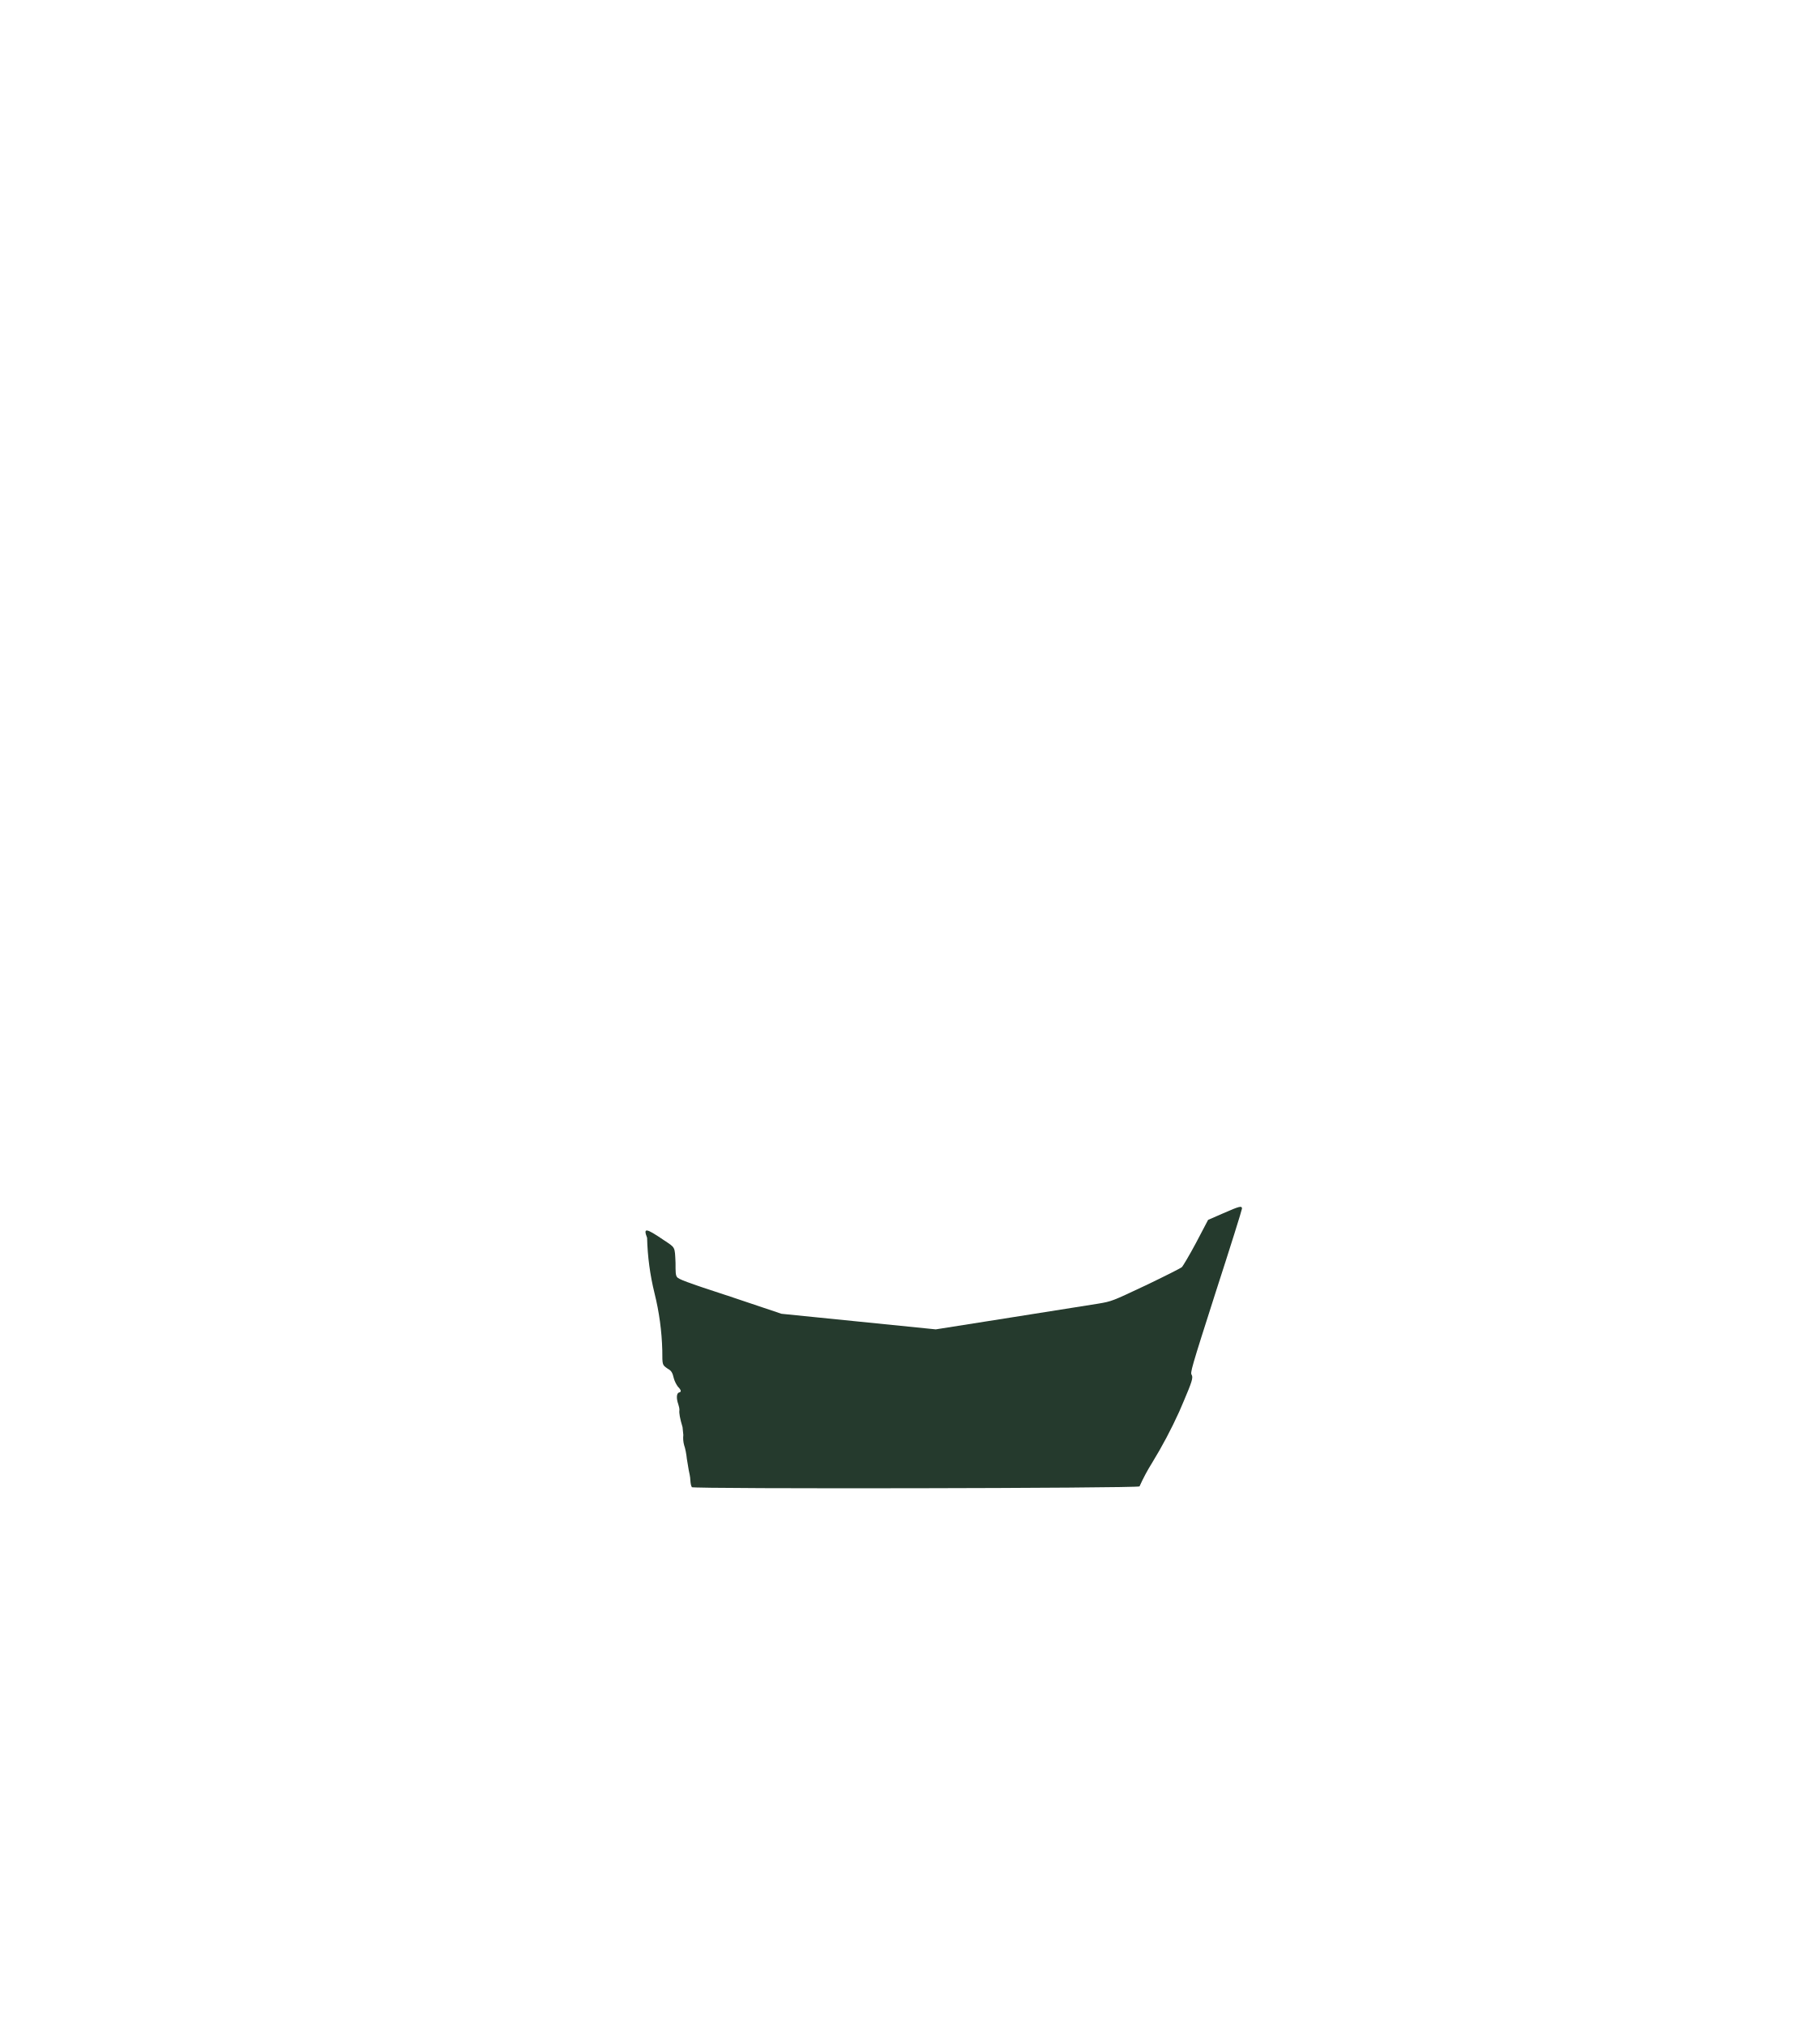
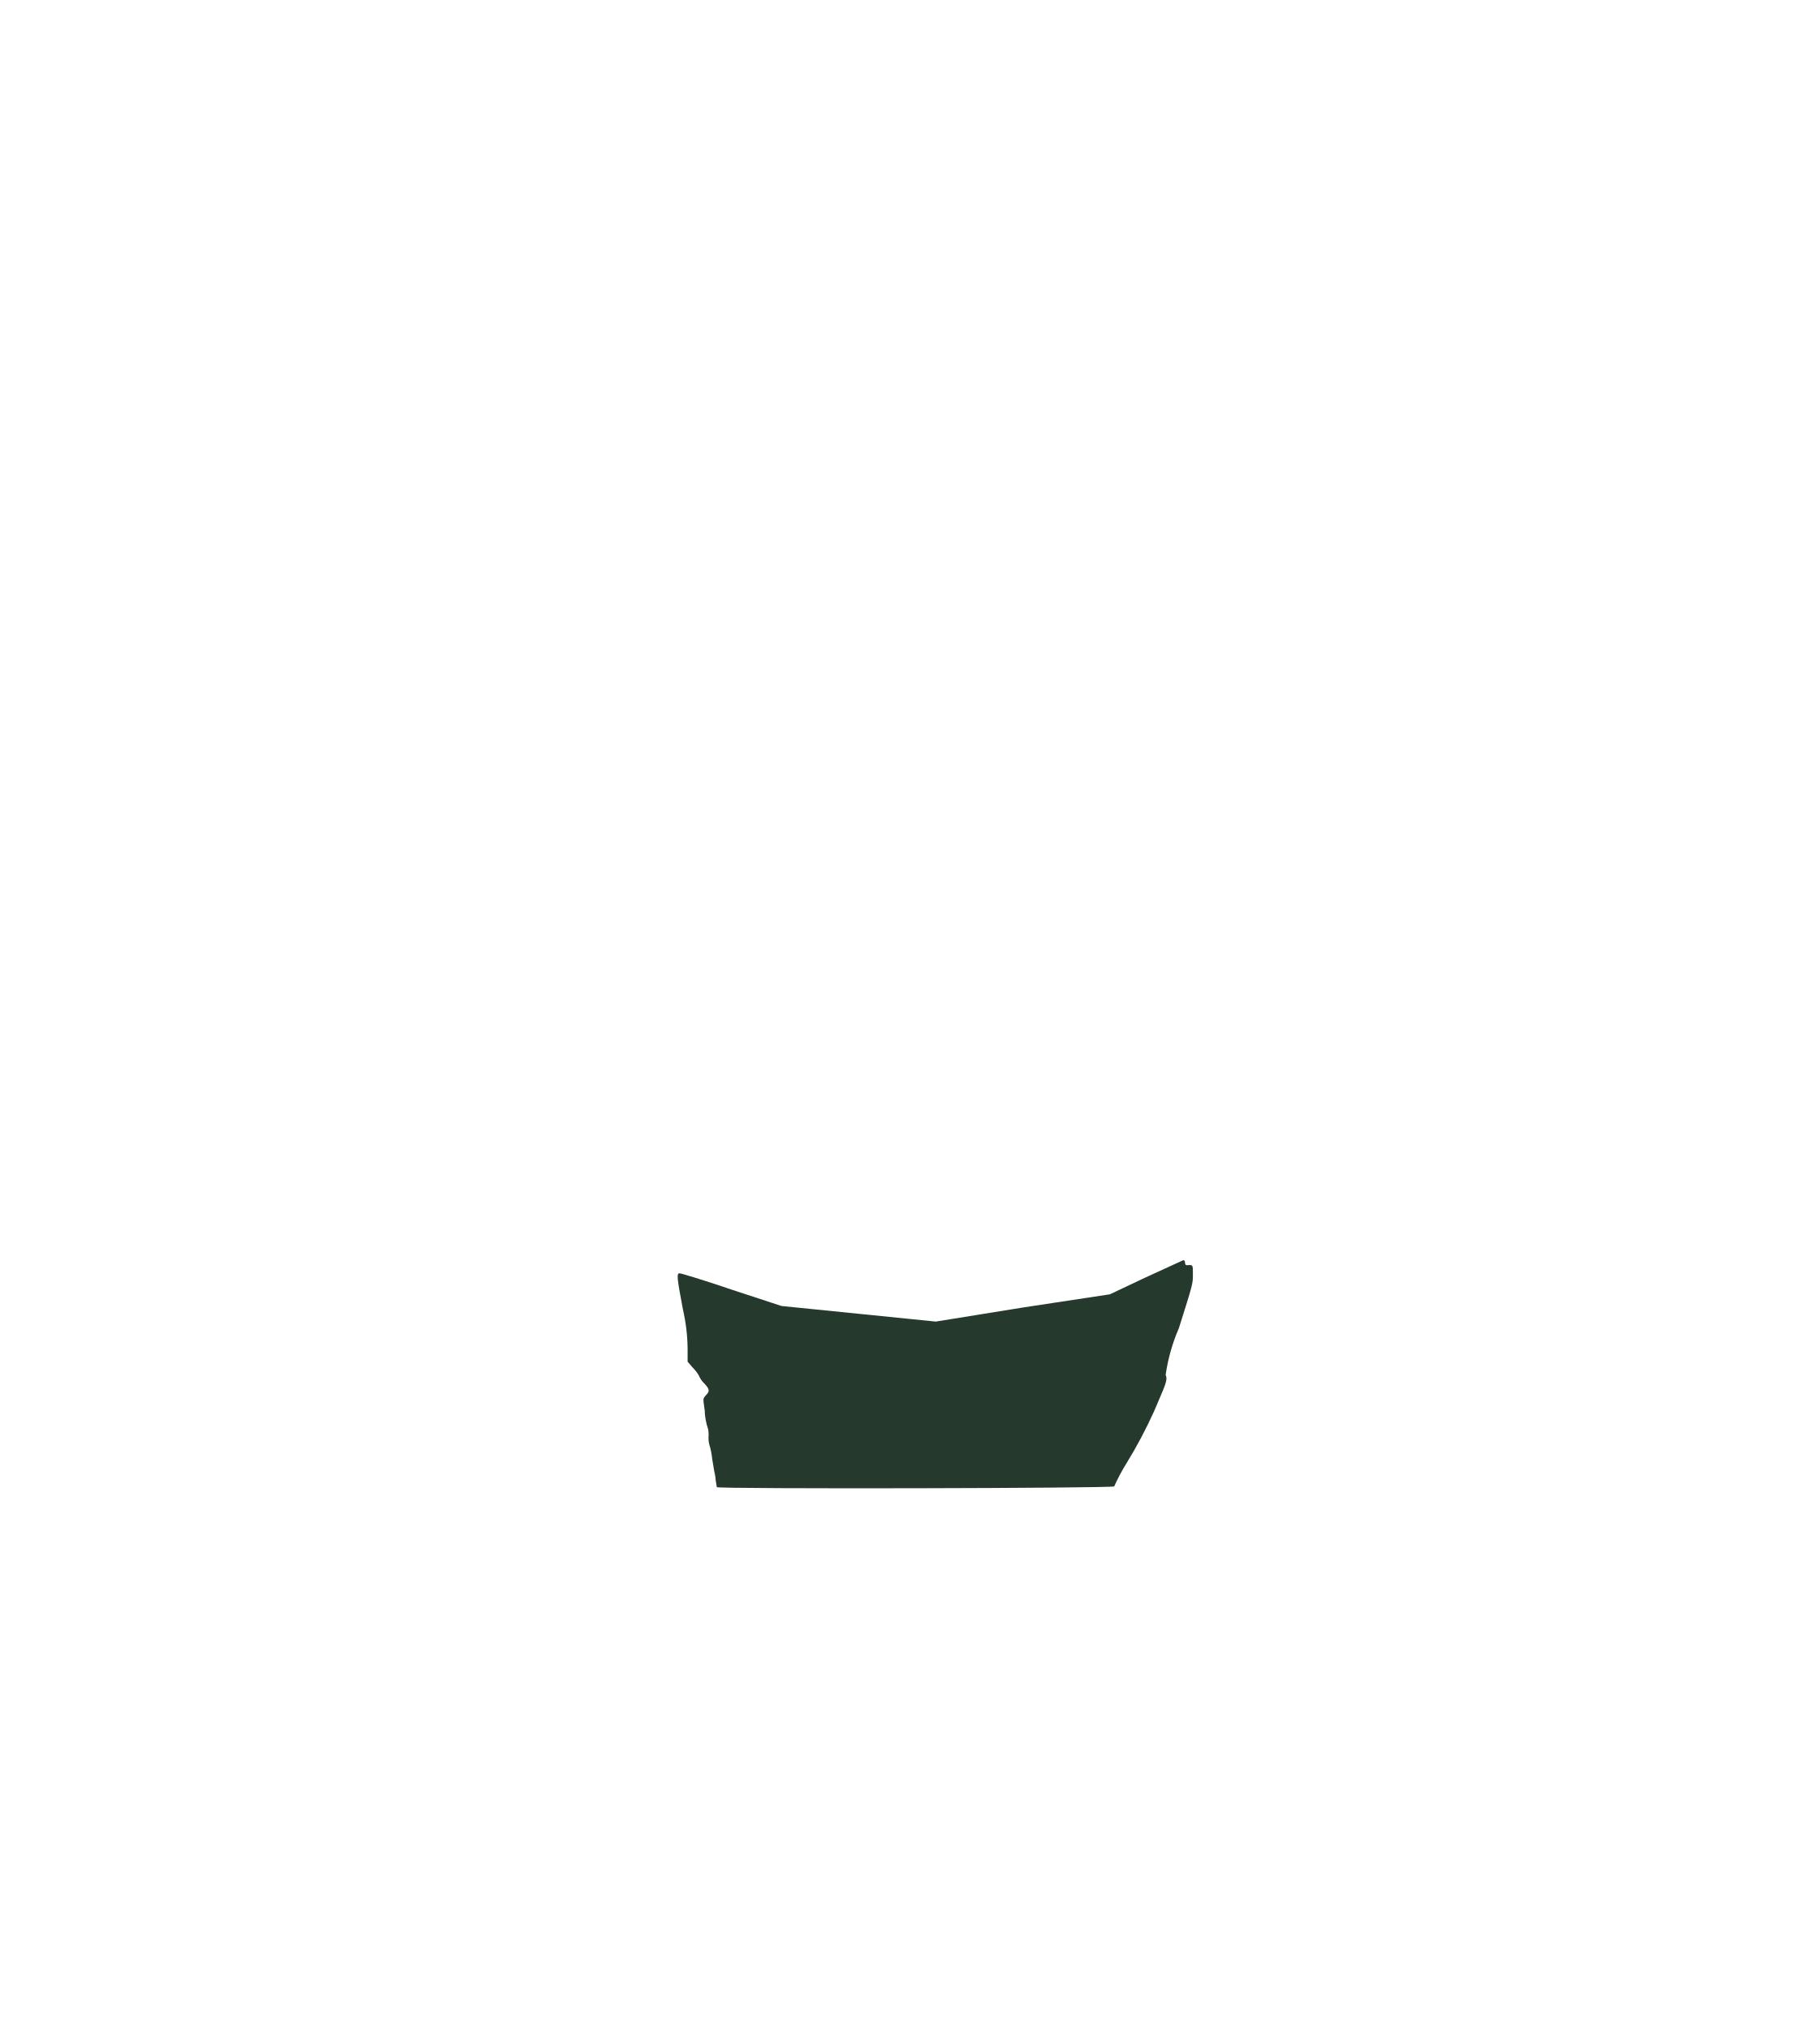
<svg xmlns="http://www.w3.org/2000/svg" viewBox="0 0 467 520">
  <style>.green{fill:#598e2f}.shield{fill:#2a321f}.outline{fill:#253a2d}.olive{fill:#2c360a}.bone{fill:#bdc6a2}.white{fill:#deeadd}.yellow{fill:#e4d841}.shadow{fill:#1e231a}.green-dark{fill:#496438}.bone-shade{fill:#91a886}.grey{fill:#6e7d68}.rim{fill:#171a12}.letter{fill:#598e2f;stroke:#2a321f;stroke-width:8.86;stroke-linejoin:miter;stroke-miterlimit:2.5;paint-order:stroke}.hole{fill:#1e231a;stroke:#2a321f;stroke-width:2.4;stroke-linejoin:miter}</style>
-   <path fill-rule="evenodd" d="M177.6 381.7q-.3-.4-.4-1.8c0-.8-.3-2-.4-2.5l-.5-3c-.1-1.1-.4-2.7-.7-3.5a7 7 0 0 1-.2-2.6l-.2-2q-1-3.3-.8-4.4 0-.6-.3-1.5c-.5-1.4-.5-2.8.2-3q1-.2-.3-1.5-.7-1-1-2c-.4-1.7-.7-2.1-1.6-2.6-1.4-1-1.4-.8-1.4-4.7a68 68 0 0 0-2-14.7 66 66 0 0 1-1.9-14.2c-1-2.6-.4-2.6 4.3.6 3 2 2.8 1.6 3 5.8 0 2.4 0 3.2.4 3.7s2 1.2 13.7 5l13.1 4.4 19.8 2 19.8 2 19-3 22.7-3.6c3.5-.6 3.5-.6 12.2-4.7 4.8-2.3 9-4.4 9.3-4.7.2-.2 1.9-3 3.6-6.2l3.1-5.9 3.9-1.7c4.1-1.8 4.8-2 4.8-1.2 0 .3-3 9.9-6.7 21.3-6.5 20.3-6.6 20.8-6.2 21.4.4.7 0 1.9-2 6.6l-1.2 2.8a120 120 0 0 1-7 13.2 49 49 0 0 0-3.2 6c-.2.5-114.5.7-115 .2" class="outline" />
+   <path fill-rule="evenodd" d="m184 381.7-.3-1.8c0-.8-.3-2-.4-2.5l-.5-3c-.1-1.1-.4-2.7-.7-3.5a7 7 0 0 1-.2-2.6q0-1-.2-1.7c-.4-1.1-.8-3.1-.8-4.5l-.3-2.2c-.1-1 0-1.1.6-1.8 1-1 1-1.5-.4-3a6 6 0 0 1-1.4-2c-.1-.3-.8-1.3-1.6-2.1l-1.3-1.5v-3.3a47 47 0 0 0-1.2-10.1c-1.6-8.4-1.6-9.2-.9-9.3.4 0 6.4 1.8 13.4 4.2l12.8 4.2 19.8 2 19.8 2 22.3-3.6 22.4-3.4 9.1-4.3 9.6-4.4q.5-.2.6.6-.1.8 1 .6c1 0 1 0 1 2.4s0 2.4-3.6 13.8a47 47 0 0 0-3.4 12c.5 1 .2 2-1.8 6.6l-1.2 2.8a120 120 0 0 1-7 13.2 49 49 0 0 0-3.2 6c-.2.5-101.5.7-102 .2" class="outline" />
</svg>
